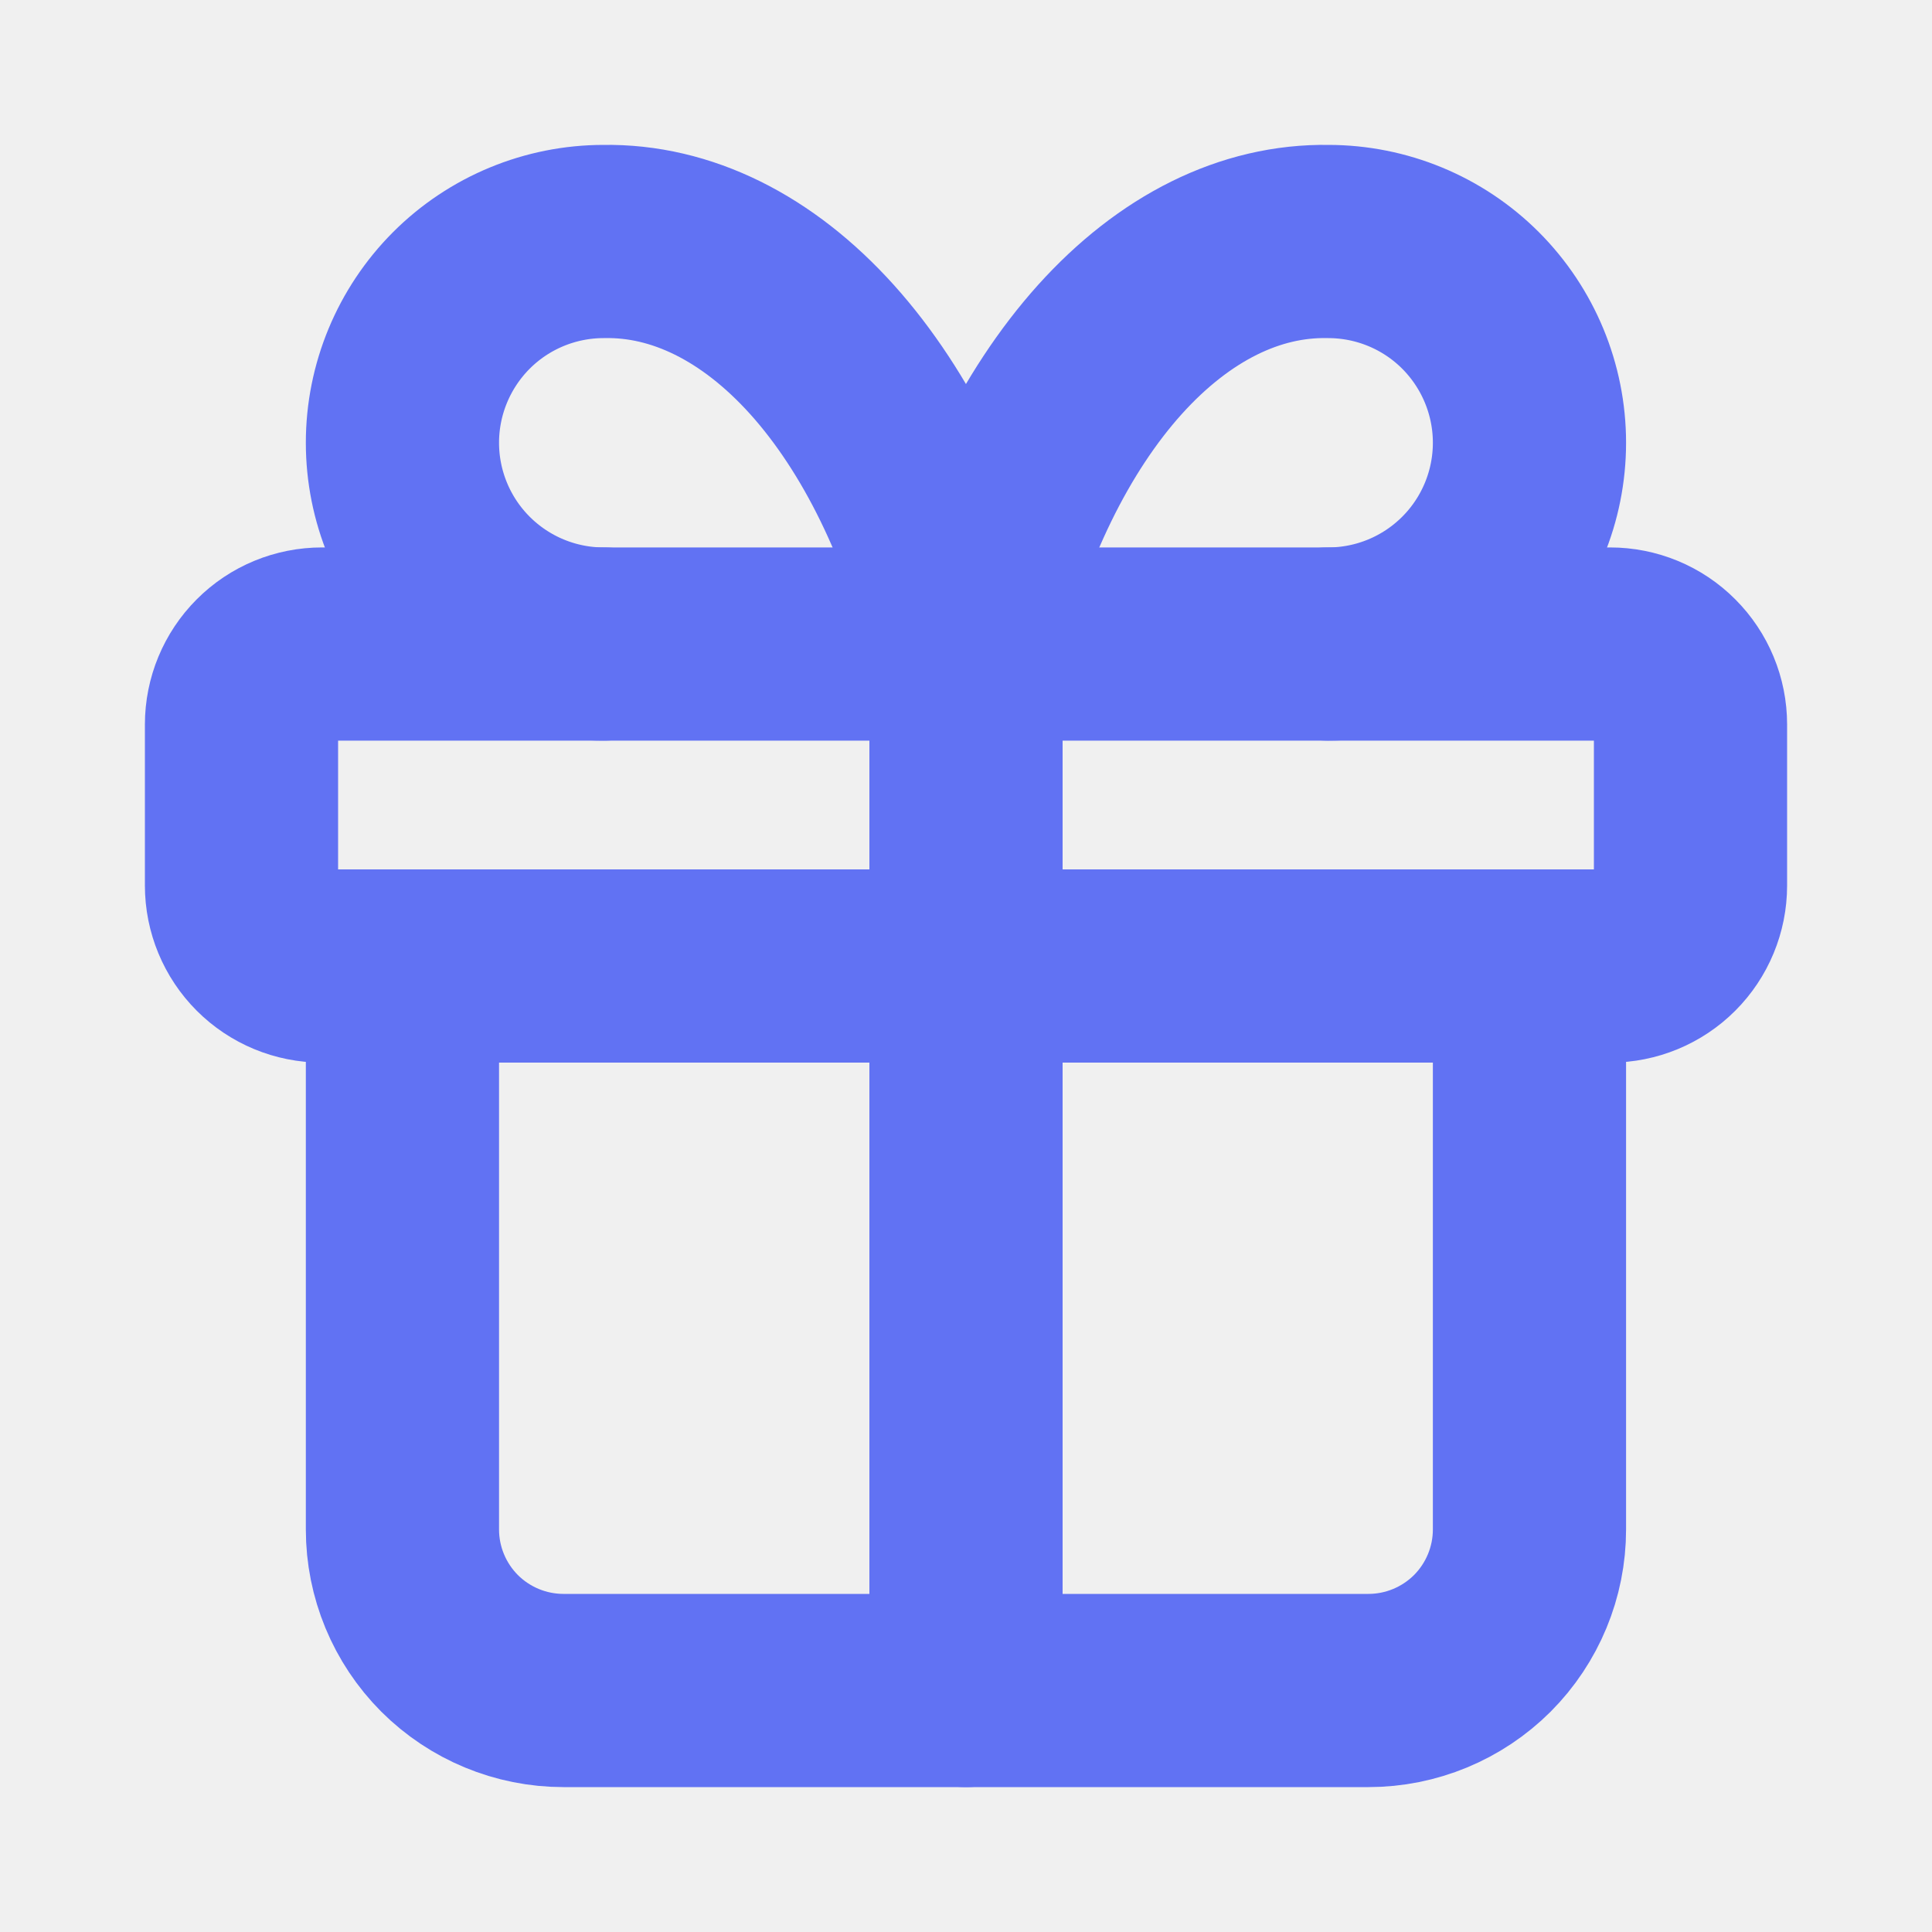
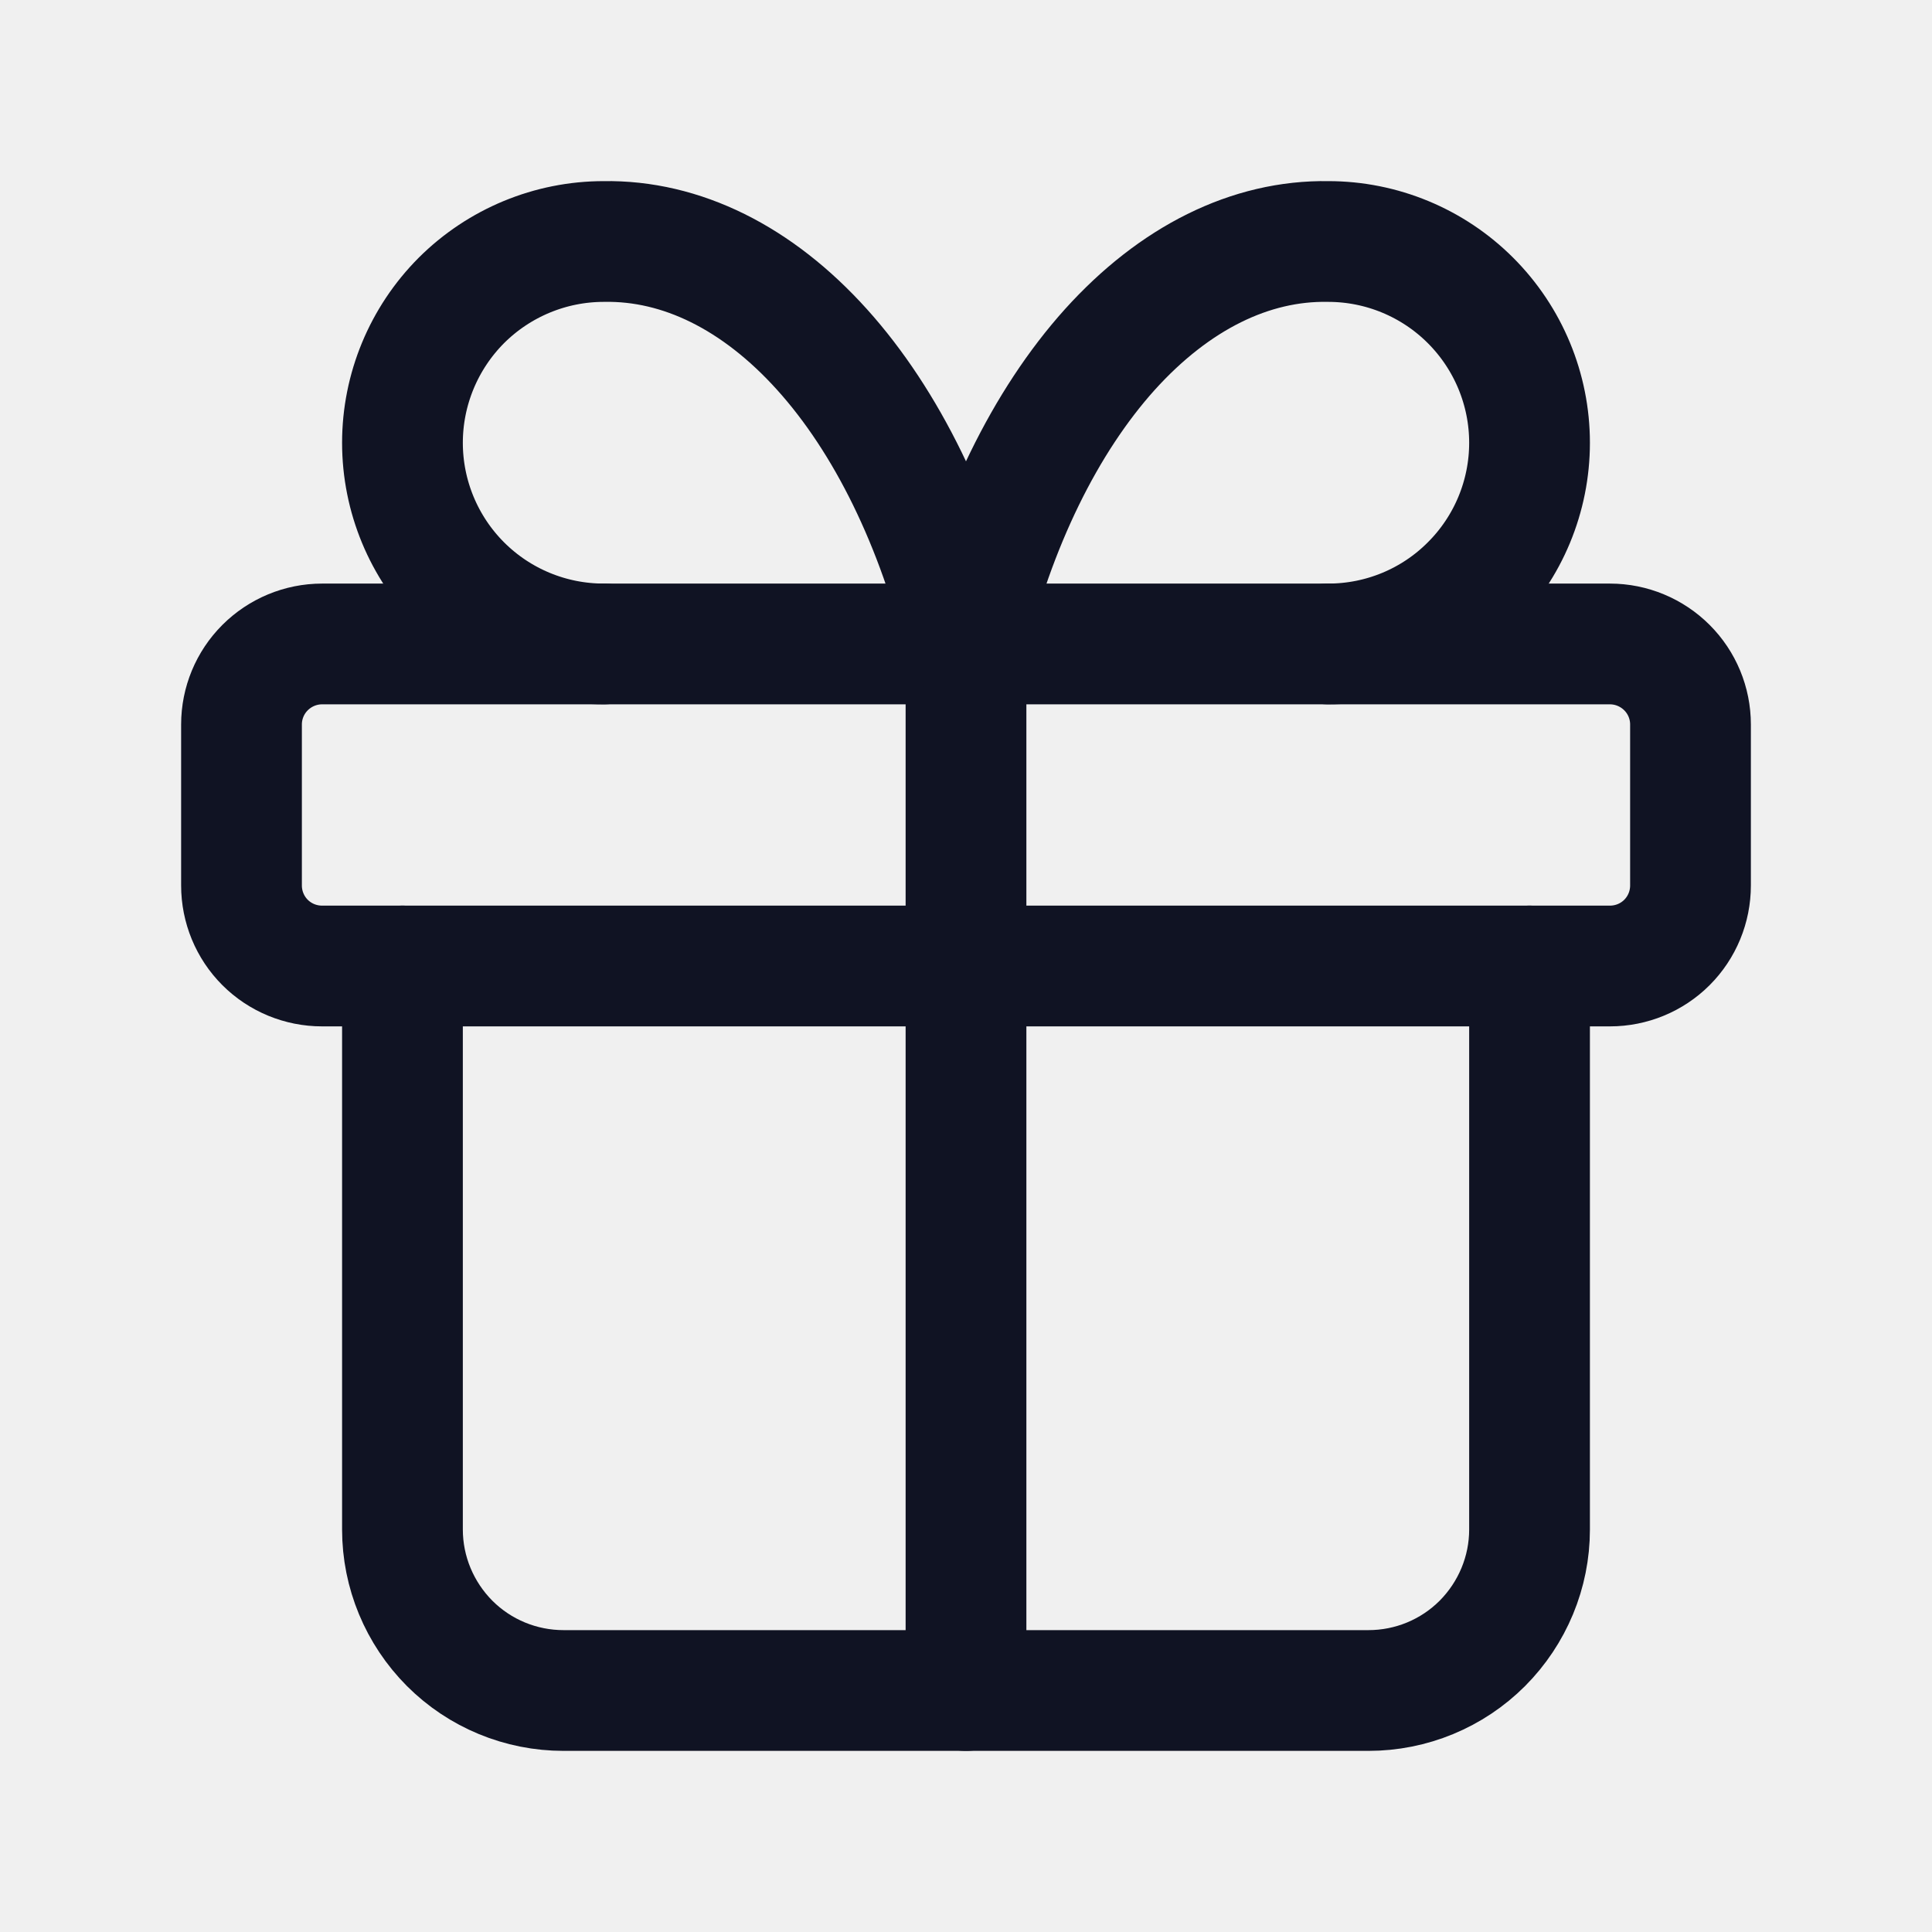
- <svg xmlns="http://www.w3.org/2000/svg" width="20" height="20" viewBox="0 0 20 20" fill="none">
-   <g clip-path="url(#clip0_7_5611)">
-     <path d="M2.5 7.5C2.5 7.279 2.588 7.067 2.744 6.911C2.9 6.754 3.112 6.667 3.333 6.667H16.667C16.888 6.667 17.1 6.754 17.256 6.911C17.412 7.067 17.5 7.279 17.5 7.5V9.167C17.5 9.388 17.412 9.6 17.256 9.756C17.1 9.912 16.888 10 16.667 10H3.333C3.112 10 2.9 9.912 2.744 9.756C2.588 9.6 2.5 9.388 2.5 9.167V7.5Z" stroke="#6172F3" stroke-width="2" stroke-linecap="round" stroke-linejoin="round" />
-     <path d="M10 6.667V17.5" stroke="#6172F3" stroke-width="2" stroke-linecap="round" stroke-linejoin="round" />
-     <path d="M15.833 10V15.833C15.833 16.275 15.657 16.699 15.345 17.012C15.032 17.324 14.608 17.5 14.166 17.5H5.833C5.391 17.5 4.967 17.324 4.654 17.012C4.342 16.699 4.166 16.275 4.166 15.833V10" stroke="#6172F3" stroke-width="2" stroke-linecap="round" stroke-linejoin="round" />
-     <path d="M6.249 6.667C5.697 6.667 5.167 6.447 4.776 6.056C4.386 5.666 4.166 5.136 4.166 4.583C4.166 4.031 4.386 3.501 4.776 3.11C5.167 2.719 5.697 2.5 6.249 2.5C7.053 2.486 7.841 2.876 8.51 3.619C9.179 4.363 9.698 5.425 9.999 6.667C10.301 5.425 10.82 4.363 11.489 3.619C12.158 2.876 12.945 2.486 13.749 2.5C14.302 2.5 14.832 2.719 15.223 3.11C15.613 3.501 15.833 4.031 15.833 4.583C15.833 5.136 15.613 5.666 15.223 6.056C14.832 6.447 14.302 6.667 13.749 6.667" stroke="#6172F3" stroke-width="2" stroke-linecap="round" stroke-linejoin="round" />
+ <svg xmlns="http://www.w3.org/2000/svg" width="16" height="16" viewBox="0 0 16 16" fill="none">
+   <g clip-path="url(#clip0_7_5269)">
+     <path d="M2 6C2 5.823 2.07 5.654 2.195 5.529C2.32 5.404 2.49 5.333 2.667 5.333H13.333C13.51 5.333 13.68 5.404 13.805 5.529C13.93 5.654 14 5.823 14 6V7.333C14 7.51 13.93 7.68 13.805 7.805C13.68 7.93 13.51 8 13.333 8H2.667C2.49 8 2.32 7.93 2.195 7.805C2.07 7.68 2 7.51 2 7.333V6Z" stroke="#101323" stroke-linecap="round" stroke-linejoin="round" />
+     <path d="M8 5.333V14" stroke="#101323" stroke-linecap="round" stroke-linejoin="round" />
+     <path d="M12.667 8V12.667C12.667 13.02 12.526 13.359 12.276 13.61C12.026 13.86 11.687 14 11.333 14H4.667C4.313 14 3.974 13.86 3.724 13.61C3.474 13.359 3.333 13.02 3.333 12.667V8" stroke="#101323" stroke-linecap="round" stroke-linejoin="round" />
+     <path d="M5 5.333C4.558 5.333 4.134 5.158 3.821 4.845C3.509 4.533 3.333 4.109 3.333 3.667C3.333 3.225 3.509 2.801 3.821 2.488C4.134 2.176 4.558 2 5 2C5.643 1.989 6.273 2.301 6.808 2.895C7.344 3.49 7.759 4.34 8 5.333C8.241 4.34 8.656 3.49 9.191 2.895C9.727 2.301 10.357 1.989 11 2C11.442 2 11.866 2.176 12.178 2.488C12.491 2.801 12.667 3.225 12.667 3.667C12.667 4.109 12.491 4.533 12.178 4.845C11.866 5.158 11.442 5.333 11 5.333" stroke="#101323" stroke-linecap="round" stroke-linejoin="round" />
  </g>
  <defs>
-     <clipPath id="clip0_7_5611">
-       <rect width="20" height="20" fill="white" />
+     <clipPath id="clip0_7_5269">
+       <rect width="16" height="16" fill="white" />
    </clipPath>
  </defs>
</svg>
